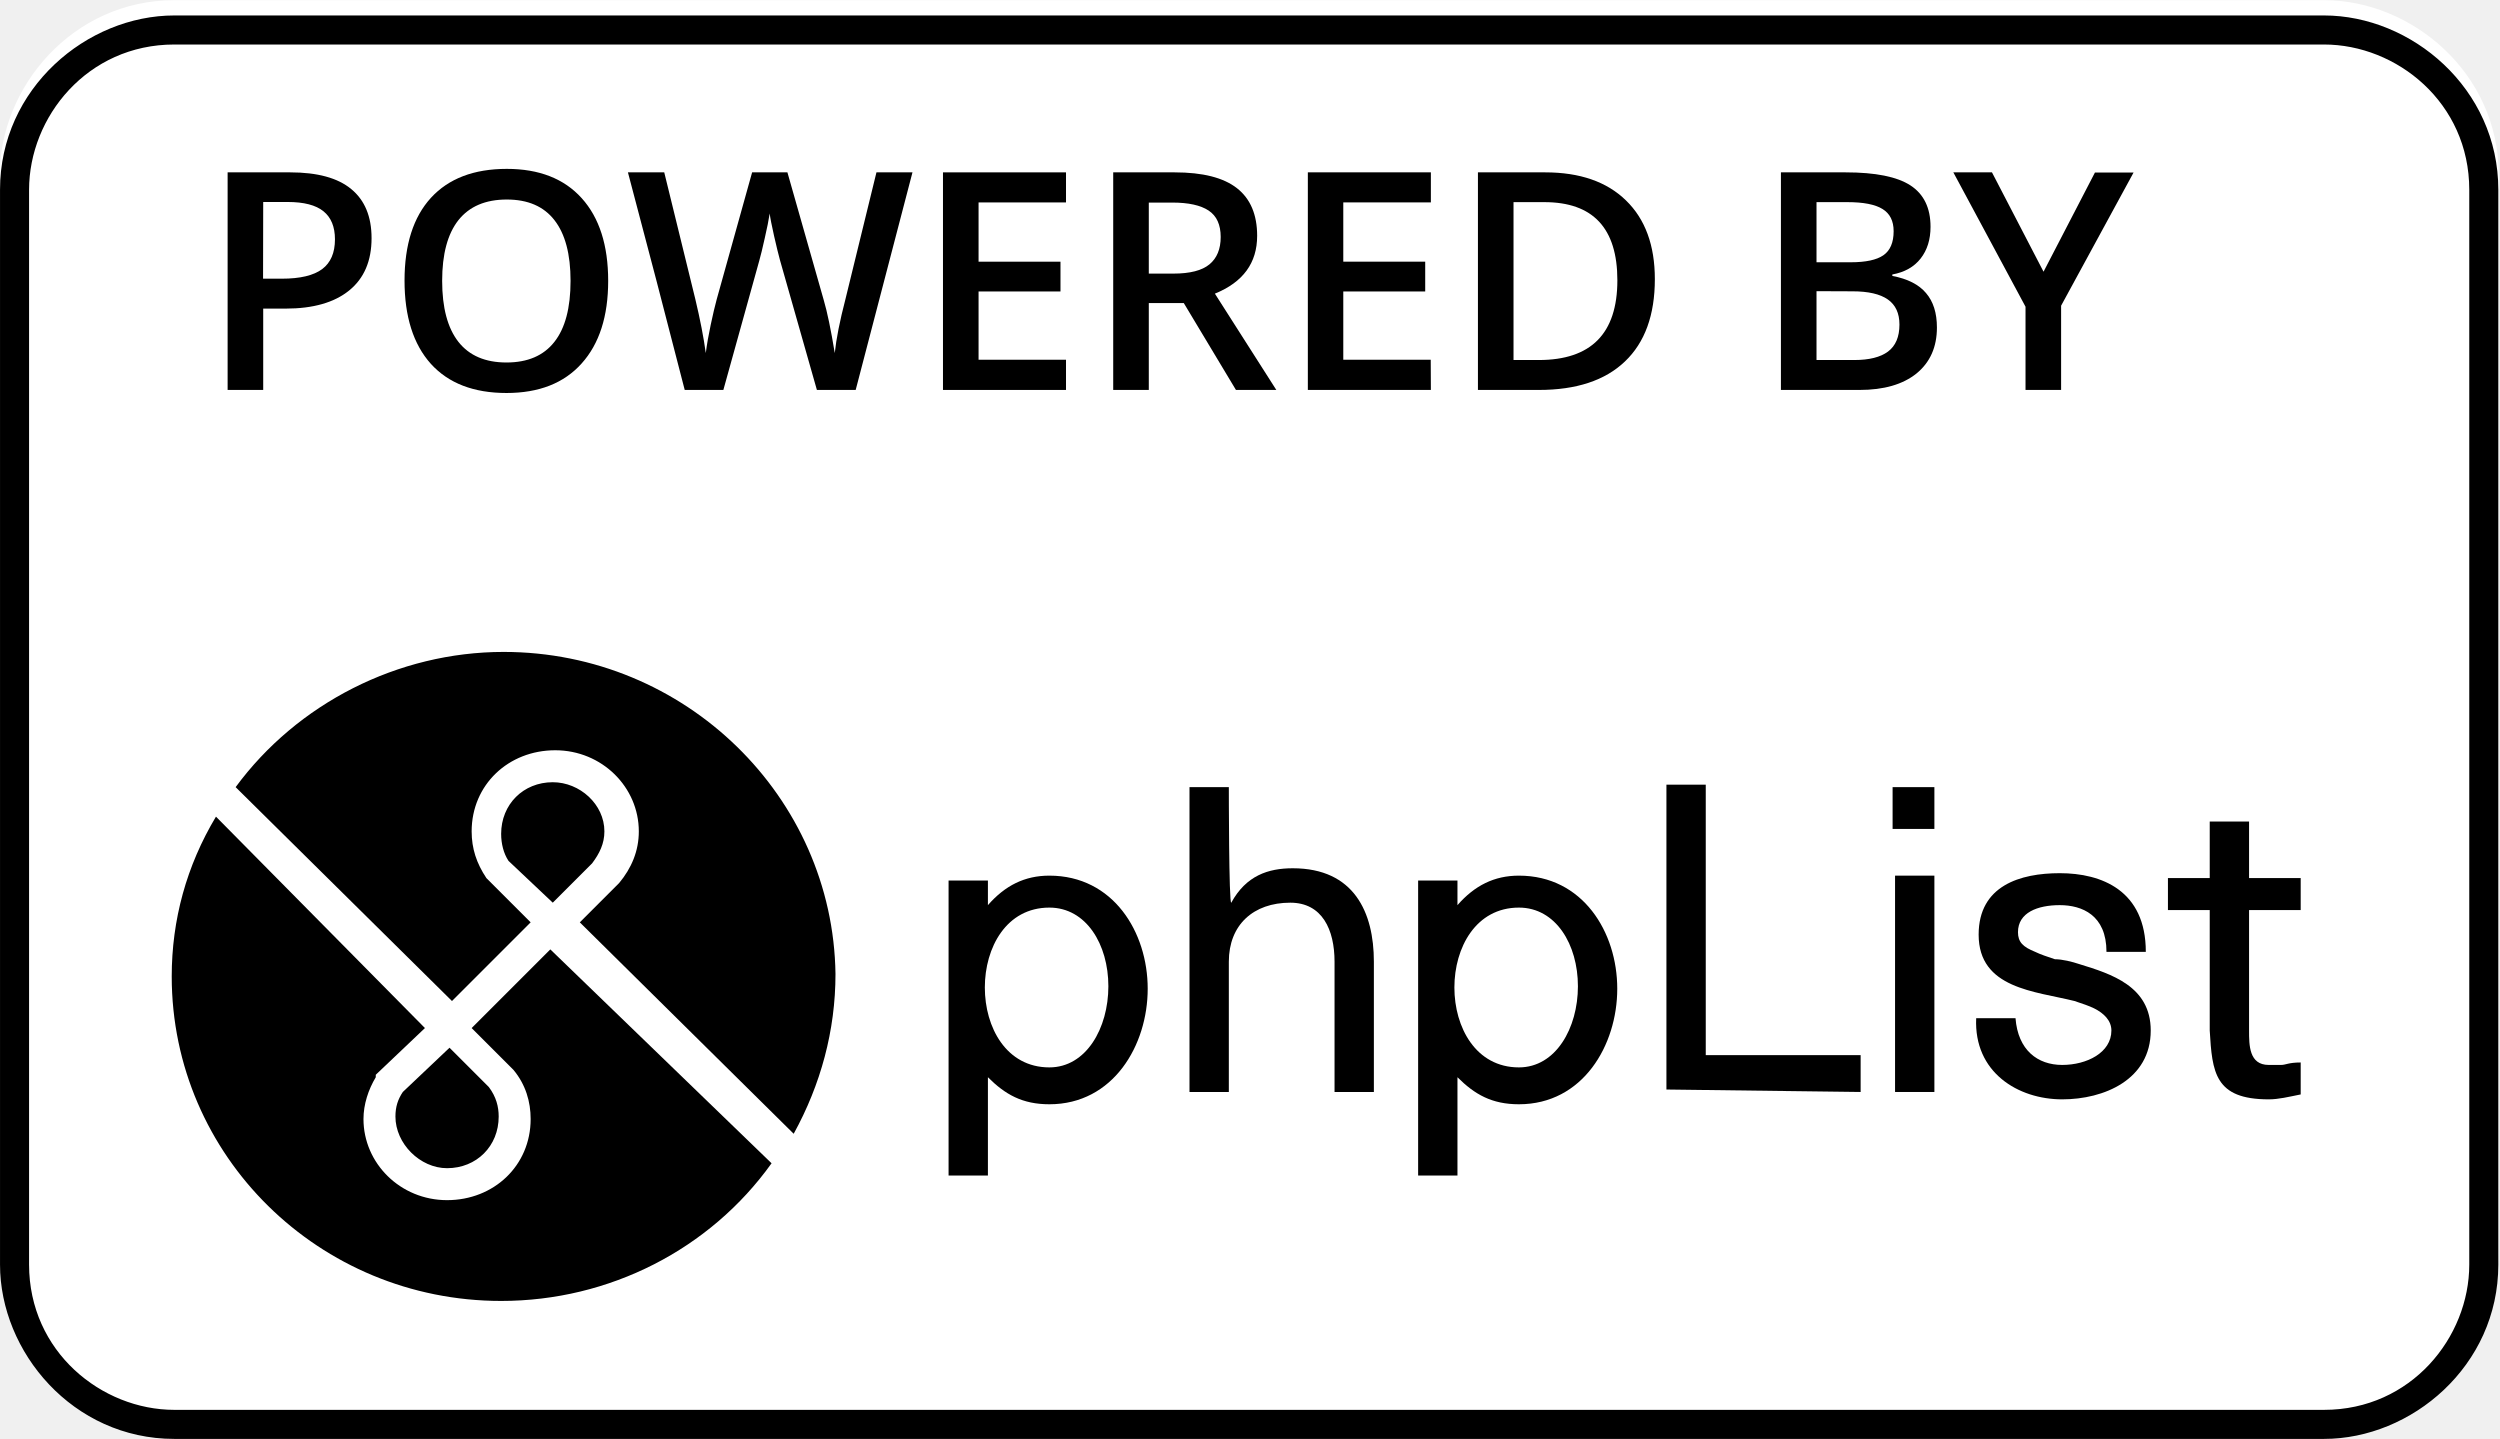
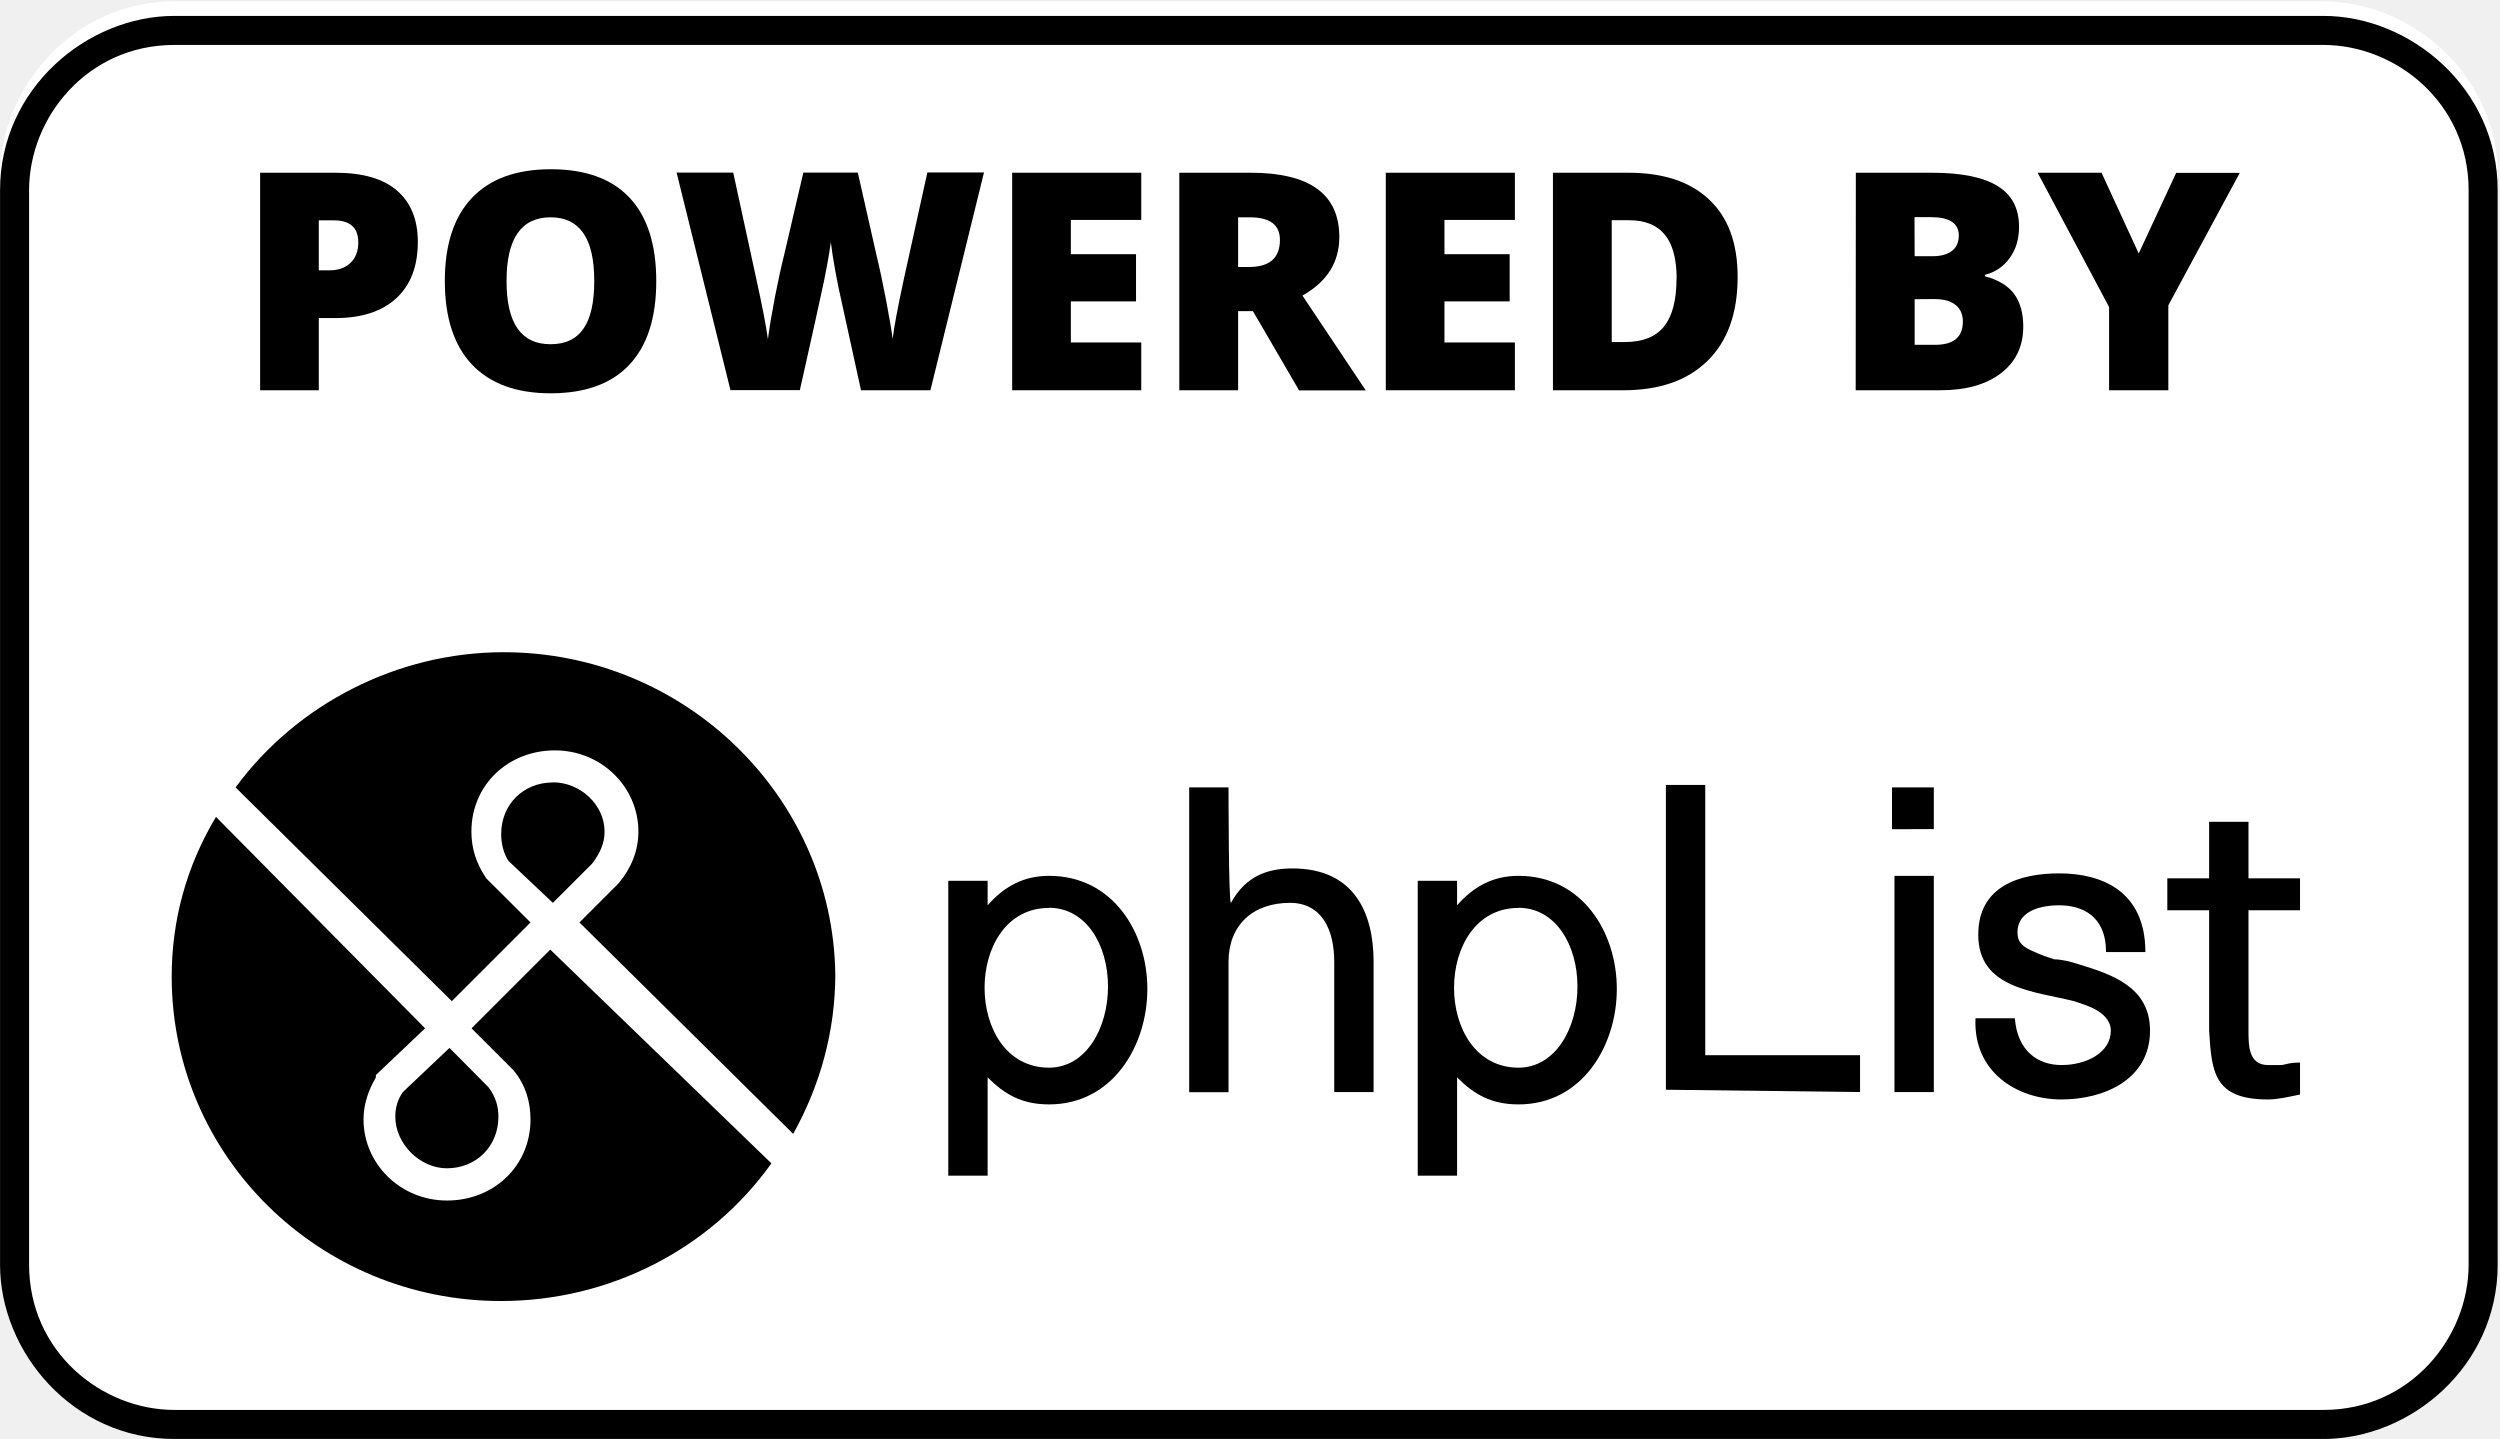
- <svg xmlns="http://www.w3.org/2000/svg" width="70.182" height="40.395" viewBox="0 0 18.569 10.688" version="1.1" id="svg8">
+ <svg xmlns="http://www.w3.org/2000/svg" width="69.833" height="40.195" viewBox="0 0 18.477 10.635" version="1.1" id="svg8">
  <defs id="defs2" />
-   <g id="layer1" transform="translate(-120.2654,-211.9793)">
-     <g id="g3013" transform="matrix(4.077632,0,0,4.077632,-327.4398,-631.2531)">
-       <path style="fill:#ffffff;stroke-width:0.265" class="st0" d="m 114.029,209.389 h -3.916 c -0.159,0 -0.318,-0.132 -0.318,-0.318 v -1.958 c 0,-0.159 0.132,-0.318 0.318,-0.318 h 3.916 c 0.159,0 0.318,0.132 0.318,0.318 v 1.958 c 0,0.185 -0.159,0.318 -0.318,0.318 z" id="path1069" />
-       <g transform="matrix(0.2645833,0,0,0.2645833,90.50727,201.293)" id="g1075">
-         <g id="g1073">
-           <path d="m 88.9,21.1 c 0.5,0 1,0.4 1,1 v 7.4 c 0,0.5 -0.4,1 -1,1 H 74.1 c -0.5,0 -1,-0.4 -1,-1 v -7.4 c 0,-0.5 0.4,-1 1,-1 h 14.8 m 0,-0.2 H 74.1 c -0.6,0 -1.2,0.5 -1.2,1.2 v 7.4 c 0,0.6 0.5,1.2 1.2,1.2 h 14.8 c 0.6,0 1.2,-0.5 1.2,-1.2 v -7.4 c 0,-0.7 -0.6,-1.2 -1.2,-1.2 z" id="path1071" />
-         </g>
-       </g>
-       <g id="g1099" transform="matrix(0.2645833,0,0,0.2645833,90.49001,201.16)">
-         <g id="g1097">
-           <g id="text1077" style="font-size:2.098px;font-family:OpenSans-Semibold" transform="translate(74.3342,23.9809)" aria-label="POWERED BY">
-             <path id="path1124" style="font-style:normal;font-variant:normal;font-weight:600;font-stretch:normal;font-family:'Open Sans';-inkscape-font-specification:'Open Sans Semi-Bold'" d="m 1.189,-1.045 q 0,0.235 -0.154,0.36 -0.154,0.125 -0.437,0.125 H 0.443 V 0 H 0.198 v -1.498 h 0.431 q 0.281,0 0.42,0.115 0.14,0.115 0.14,0.338 z m -0.747,0.279 h 0.13 q 0.188,0 0.277,-0.066 0.088,-0.066 0.088,-0.205 0,-0.129 -0.079,-0.193 -0.079,-0.064 -0.246,-0.064 H 0.443 Z" />
-             <path id="path1126" style="font-style:normal;font-variant:normal;font-weight:600;font-stretch:normal;font-family:'Open Sans';-inkscape-font-specification:'Open Sans Semi-Bold'" d="m 2.818,-0.751 q 0,0.366 -0.183,0.569 -0.182,0.203 -0.517,0.203 -0.339,0 -0.521,-0.201 -0.181,-0.202 -0.181,-0.573 0,-0.371 0.182,-0.57 0.183,-0.199 0.522,-0.199 0.334,0 0.516,0.202 0.182,0.202 0.182,0.569 z m -1.143,0 q 0,0.277 0.112,0.42 0.112,0.142 0.331,0.142 0.218,0 0.329,-0.141 0.112,-0.141 0.112,-0.421 0,-0.276 -0.111,-0.418 -0.11,-0.142 -0.328,-0.142 -0.22,0 -0.333,0.142 -0.112,0.142 -0.112,0.418 z" />
-             <path id="path1128" style="font-style:normal;font-variant:normal;font-weight:600;font-stretch:normal;font-family:'Open Sans';-inkscape-font-specification:'Open Sans Semi-Bold'" d="M 4.522,0 H 4.255 L 4.001,-0.893 q -0.016,-0.058 -0.041,-0.168 -0.025,-0.111 -0.03,-0.154 -0.01,0.066 -0.034,0.17 -0.023,0.104 -0.038,0.156 L 3.611,0 H 3.345 L 3.151,-0.75 2.954,-1.498 h 0.25 l 0.214,0.873 q 0.05,0.21 0.072,0.371 0.011,-0.087 0.034,-0.195 0.023,-0.108 0.041,-0.174 L 3.809,-1.498 h 0.243 l 0.25,0.879 q 0.036,0.122 0.076,0.365 0.015,-0.146 0.074,-0.373 l 0.213,-0.871 h 0.248 z" />
-             <path id="path1130" style="font-style:normal;font-variant:normal;font-weight:600;font-stretch:normal;font-family:'Open Sans';-inkscape-font-specification:'Open Sans Semi-Bold'" d="m 5.97,0 h -0.847 v -1.498 h 0.847 v 0.207 H 5.368 v 0.408 H 5.932 v 0.205 H 5.368 v 0.47 h 0.602 z" />
-             <path id="path1132" style="font-style:normal;font-variant:normal;font-weight:600;font-stretch:normal;font-family:'Open Sans';-inkscape-font-specification:'Open Sans Semi-Bold'" d="M 6.54,-0.801 H 6.71 q 0.171,0 0.248,-0.064 0.077,-0.064 0.077,-0.188 0,-0.127 -0.083,-0.182 -0.083,-0.055 -0.25,-0.055 H 6.54 Z m 0,0.203 V 0 H 6.295 v -1.498 h 0.423 q 0.29,0 0.429,0.109 0.139,0.109 0.139,0.328 0,0.28 -0.291,0.398 L 7.418,0 H 7.14 L 6.781,-0.598 Z" />
-             <path id="path1134" style="font-style:normal;font-variant:normal;font-weight:600;font-stretch:normal;font-family:'Open Sans';-inkscape-font-specification:'Open Sans Semi-Bold'" d="M 8.482,0 H 7.635 v -1.498 h 0.847 v 0.207 H 7.879 v 0.408 h 0.564 v 0.205 H 7.879 v 0.47 h 0.602 z" />
-             <path id="path1136" style="font-style:normal;font-variant:normal;font-weight:600;font-stretch:normal;font-family:'Open Sans';-inkscape-font-specification:'Open Sans Semi-Bold'" d="m 10.024,-0.763 q 0,0.371 -0.206,0.567 Q 9.613,0 9.225,0 H 8.806 v -1.498 h 0.463 q 0.358,0 0.556,0.193 0.199,0.193 0.199,0.542 z m -0.258,0.008 q 0,-0.538 -0.503,-0.538 H 9.051 v 1.087 h 0.174 q 0.541,0 0.541,-0.549 z" />
-             <path id="path1138" style="font-style:normal;font-variant:normal;font-weight:600;font-stretch:normal;font-family:'Open Sans';-inkscape-font-specification:'Open Sans Semi-Bold'" d="m 10.892,-1.498 h 0.445 q 0.309,0 0.447,0.09 0.138,0.09 0.138,0.285 0,0.131 -0.068,0.218 -0.068,0.087 -0.195,0.11 v 0.01 q 0.158,0.03 0.232,0.118 0.075,0.087 0.075,0.237 0,0.202 -0.141,0.317 Q 11.684,0 11.433,0 h -0.541 z m 0.245,0.619 h 0.236 q 0.154,0 0.224,-0.048 0.071,-0.049 0.071,-0.166 0,-0.106 -0.077,-0.153 -0.076,-0.047 -0.242,-0.047 h -0.212 z m 0,0.199 v 0.474 h 0.26 q 0.154,0 0.232,-0.058 0.079,-0.059 0.079,-0.186 0,-0.117 -0.08,-0.173 -0.08,-0.056 -0.243,-0.056 z" />
-             <path id="path1140" style="font-style:normal;font-variant:normal;font-weight:600;font-stretch:normal;font-family:'Open Sans';-inkscape-font-specification:'Open Sans Semi-Bold'" d="m 12.7,-0.814 0.354,-0.683 h 0.266 l -0.499,0.917 V 0 H 12.576 V -0.573 L 12.079,-1.498 h 0.266 z" />
-           </g>
-           <g id="g1095" transform="matrix(0.1692526,0,0,0.1692526,164.359,336.7693)">
-             <path id="path1079" d="m -497.3,-1827 c 1.5,0 2.4,1.5 2.4,3.2 0,1.7 -0.9,3.3 -2.4,3.3 -3.5,0 -3.5,-6.5 0,-6.5 z m -2.5,-1.1 h -1.6 v 12 h 1.6 v -4 c 0.7,0.7 1.4,1.1 2.5,1.1 2.6,0 4,-2.4 4,-4.7 0,-2.3 -1.4,-4.6 -4,-4.6 -1,0 -1.8,0.4 -2.5,1.2 z" />
-             <path id="path1081" d="m -490,-1831.9 h -1.6 v 12.4 h 1.6 v -5.3 c 0,-1.5 1,-2.4 2.5,-2.4 1.3,0 1.8,1.1 1.8,2.4 v 5.3 h 1.6 v -5.3 c 0,-2 -0.8,-3.8 -3.3,-3.8 -1,0 -1.9,0.3 -2.5,1.4 -0.1,0.1 -0.1,-4.7 -0.1,-4.7 z" />
-             <path id="path1083" d="m -478.2,-1827 c 1.5,0 2.4,1.5 2.4,3.2 0,1.7 -0.9,3.3 -2.4,3.3 -3.5,0 -3.5,-6.5 0,-6.5 z m -2.5,-1.1 h -1.6 v 12 h 1.6 v -4 c 0.7,0.7 1.4,1.1 2.5,1.1 2.6,0 4,-2.4 4,-4.7 0,-2.3 -1.4,-4.6 -4,-4.6 -1,0 -1.8,0.4 -2.5,1.2 z" />
-             <path id="path1085" d="m -464.3,-1819.5 v -1.5 h -6.3 v -11 h -1.6 v 12.4 z" />
-             <path id="path1087" d="m -461.3,-1819.5 v -8.8 h -1.6 v 8.8 z m 0,-10.7 v -1.7 h -1.7 v 1.7 z" />
-             <path id="path1089" d="m -456.1,-1819.2 c 1.7,0 3.6,-0.8 3.6,-2.8 0,-1.8 -1.6,-2.3 -2.9,-2.7 -0.3,-0.1 -0.7,-0.2 -1,-0.2 -0.3,-0.1 -0.6,-0.2 -0.8,-0.3 -0.5,-0.2 -0.7,-0.4 -0.7,-0.8 0,-0.8 0.8,-1.1 1.7,-1.1 0.9,0 1.9,0.4 1.9,1.9 h 1.6 c 0,-2.5 -1.8,-3.2 -3.5,-3.2 -1.6,0 -3.3,0.5 -3.3,2.5 0,2.2 2.3,2.3 3.9,2.7 0.3,0.1 0.6,0.2 0.8,0.3 0.4,0.2 0.7,0.5 0.7,0.9 0,0.9 -1,1.4 -2,1.4 -1,0 -1.8,-0.6 -1.9,-1.9 h -1.6 c -0.1,2.2 1.7,3.3 3.5,3.3 z" />
-             <path id="path1091" d="m -447.7,-1819.2 c 0.4,0 0.8,-0.1 1.3,-0.2 v -1.3 c -0.5,0 -0.6,0.1 -0.8,0.1 -0.2,0 -0.3,0 -0.5,0 -0.8,0 -0.8,-0.8 -0.8,-1.4 v -4.9 h 2.1 v -1.3 h -2.1 v -2.3 h -1.6 v 2.3 h -1.7 v 1.3 h 1.7 v 4.9 c 0.1,1.7 0.2,2.8 2.4,2.8 z" />
-             <path id="path1093" d="m -519.5,-1837.4 c -4.3,0 -8.4,2.1 -10.9,5.5 l 8.8,8.7 3.2,-3.2 -1.8,-1.8 v 0 c -0.4,-0.6 -0.6,-1.2 -0.6,-1.9 0,-1.9 1.5,-3.3 3.4,-3.3 1.9,0 3.4,1.5 3.4,3.3 0,0.8 -0.3,1.5 -0.8,2.1 v 0 l -1.6,1.6 8.7,8.6 c 1.1,-2 1.7,-4.2 1.7,-6.5 -0.1,-7.2 -6.1,-13.1 -13.5,-13.1 z m 2,5.3 c -1.2,0 -2.1,0.9 -2.1,2.1 0,0.4 0.1,0.8 0.3,1.1 l 1.8,1.7 1.6,-1.6 c 0.3,-0.4 0.5,-0.8 0.5,-1.3 0,-1.1 -1,-2 -2.1,-2 z m -13.7,1.4 c -1.2,2 -1.8,4.2 -1.8,6.5 0,7.3 6,13.2 13.4,13.2 v 0 c 4.4,0 8.5,-2.1 11,-5.6 l -9,-8.7 -3.2,3.2 1.7,1.7 c 0.5,0.6 0.7,1.3 0.7,2 0,1.9 -1.5,3.3 -3.4,3.3 -1.9,0 -3.4,-1.5 -3.4,-3.3 0,-0.6 0.2,-1.2 0.5,-1.7 v -0.1 l 2,-1.9 z m 9.5,9.4 -1.9,1.8 c -0.2,0.3 -0.3,0.6 -0.3,1 0,1.1 1,2.1 2.1,2.1 1.2,0 2.1,-0.9 2.1,-2.1 0,-0.4 -0.1,-0.8 -0.4,-1.2 z" />
+   <g id="layer1" transform="translate(-171.7023,-162.5596)">
+     <g transform="matrix(0.2645833,0,0,0.2645833,160.7025,164.4202)" id="g15">
+       <g id="g13">
+         <g id="g2206" transform="matrix(4.056262,0,0,4.056262,-222.694,-18.93136)">
+           <path style="fill:#ffffff" class="st0" d="m 81.151,12.743 h -14.8 c -0.6,0 -1.2,-0.5 -1.2,-1.2 V 4.143 c 0,-0.6 0.5,-1.2 1.2,-1.2 h 14.8 c 0.6,0 1.2,0.5 1.2,1.2 V 11.543 c 0,0.7 -0.6,1.2 -1.2,1.2 z" id="path2122" />
+           <path d="m 81.151,3.243 c 0.5,0 1,0.4 1,1 V 11.643 c 0,0.5 -0.4,1 -1,1 h -14.8 c -0.5,0 -1,-0.4 -1,-1 V 4.243 c 0,-0.5 0.4,-1 1,-1 h 14.8 m 0,-0.2 h -14.8 c -0.6,0 -1.2,0.5 -1.2,1.2 V 11.643 c 0,0.6 0.5,1.2 1.2,1.2 h 14.8 c 0.6,0 1.2,-0.5 1.2,-1.2 V 4.243 c 0,-0.7 -0.6,-1.2 -1.2,-1.2 z" id="path2124" />
+           <path id="path2130" d="m 72.375,9.185 c 0.254,0 0.406,0.254 0.406,0.542 0,0.288 -0.152,0.559 -0.406,0.559 -0.592,0 -0.592,-1.1 0,-1.1 z M 71.952,8.999 h -0.271 v 2.031 h 0.271 v -0.677 c 0.118,0.118 0.237,0.186 0.423,0.186 0.44,0 0.677,-0.406 0.677,-0.795 0,-0.389 -0.237,-0.779 -0.677,-0.779 -0.169,0 -0.305,0.068 -0.423,0.203 z" style="stroke-width:0.169" />
+           <path id="path2132" d="m 73.611,8.356 h -0.271 v 2.099 h 0.271 V 9.557 c 0,-0.254 0.169,-0.406 0.423,-0.406 0.22,0 0.305,0.186 0.305,0.406 v 0.897 h 0.271 V 9.557 c 0,-0.339 -0.135,-0.643 -0.559,-0.643 -0.169,0 -0.322,0.051 -0.423,0.237 -0.017,0.017 -0.017,-0.795 -0.017,-0.795 z" style="stroke-width:0.169" />
+           <path id="path2134" d="m 75.608,9.185 c 0.254,0 0.406,0.254 0.406,0.542 0,0.288 -0.152,0.559 -0.406,0.559 -0.592,0 -0.592,-1.1 0,-1.1 z M 75.185,8.999 h -0.271 v 2.031 h 0.271 v -0.677 c 0.118,0.118 0.237,0.186 0.423,0.186 0.44,0 0.677,-0.406 0.677,-0.795 0,-0.389 -0.237,-0.779 -0.677,-0.779 -0.169,0 -0.305,0.068 -0.423,0.203 z" style="stroke-width:0.169" />
+           <path id="path2136" d="M 77.96,10.454 V 10.2 H 76.894 V 8.339 h -0.271 v 2.099 z" style="stroke-width:0.169" />
+           <path id="path2138" d="M 78.468,10.454 V 8.965 h -0.271 v 1.489 z m 0,-1.811 V 8.356 h -0.288 v 0.288 z" style="stroke-width:0.169" />
+           <path id="path2140" d="m 79.348,10.505 c 0.288,0 0.609,-0.135 0.609,-0.474 0,-0.305 -0.271,-0.389 -0.491,-0.457 -0.051,-0.017 -0.118,-0.034 -0.169,-0.034 -0.051,-0.017 -0.102,-0.034 -0.135,-0.051 -0.085,-0.034 -0.118,-0.068 -0.118,-0.135 0,-0.135 0.135,-0.186 0.288,-0.186 0.152,0 0.322,0.068 0.322,0.322 h 0.271 c 0,-0.423 -0.305,-0.542 -0.592,-0.542 -0.271,0 -0.559,0.085 -0.559,0.423 0,0.372 0.389,0.389 0.66,0.457 0.051,0.017 0.102,0.034 0.135,0.051 0.068,0.034 0.118,0.085 0.118,0.152 0,0.152 -0.169,0.237 -0.339,0.237 -0.169,0 -0.305,-0.102 -0.322,-0.322 h -0.271 c -0.017,0.372 0.288,0.559 0.592,0.559 z" style="stroke-width:0.169" />
+           <path id="path2142" d="m 80.77,10.505 c 0.068,0 0.135,-0.017 0.22,-0.034 v -0.22 c -0.085,0 -0.102,0.017 -0.135,0.017 -0.034,0 -0.051,0 -0.085,0 -0.135,0 -0.135,-0.135 -0.135,-0.237 V 9.202 h 0.355 V 8.982 h -0.355 V 8.593 h -0.271 v 0.389 h -0.288 v 0.22 h 0.288 v 0.829 c 0.017,0.288 0.034,0.474 0.406,0.474 z" style="stroke-width:0.169" />
+           <path id="path2144" d="m 68.618,7.425 c -0.728,0 -1.422,0.355 -1.845,0.931 L 68.262,9.828 68.804,9.286 68.499,8.982 v 0 c -0.068,-0.102 -0.102,-0.203 -0.102,-0.322 0,-0.322 0.254,-0.559 0.575,-0.559 0.322,0 0.575,0.254 0.575,0.559 0,0.135 -0.051,0.254 -0.135,0.355 v 0 l -0.271,0.271 1.472,1.456 C 70.801,10.404 70.903,10.031 70.903,9.642 70.886,8.423 69.87,7.425 68.618,7.425 Z m 0.339,0.897 c -0.203,0 -0.355,0.152 -0.355,0.355 0,0.068 0.017,0.135 0.051,0.186 l 0.305,0.288 0.271,-0.271 c 0.051,-0.068 0.085,-0.135 0.085,-0.22 0,-0.186 -0.169,-0.339 -0.355,-0.339 z m -2.319,0.237 c -0.203,0.339 -0.305,0.711 -0.305,1.1 0,1.236 1.016,2.234 2.268,2.234 v 0 c 0.745,0 1.439,-0.355 1.862,-0.948 l -1.523,-1.472 -0.542,0.542 0.288,0.288 c 0.085,0.102 0.118,0.22 0.118,0.339 0,0.322 -0.254,0.559 -0.575,0.559 -0.322,0 -0.575,-0.254 -0.575,-0.559 0,-0.102 0.034,-0.203 0.085,-0.288 v -0.017 l 0.339,-0.322 z m 1.608,1.591 -0.322,0.305 c -0.034,0.051 -0.051,0.102 -0.051,0.169 0,0.186 0.169,0.355 0.355,0.355 0.203,0 0.355,-0.152 0.355,-0.355 0,-0.068 -0.017,-0.135 -0.068,-0.203 z" style="stroke-width:0.169" />
+           <g aria-label="POWERED BY" style="font-size:2.098px;font-family:OpenSans-Semibold" id="text2128" transform="translate(-2.0575826e-6)">
+             <path d="m 68.028,4.6 q 0,0.251 -0.149,0.388 -0.148,0.136 -0.42,0.136 H 67.346 V 5.621 H 66.942 V 4.123 h 0.518 q 0.284,0 0.426,0.124 0.142,0.124 0.142,0.352 z m -0.682,0.195 h 0.074 q 0.091,0 0.144,-0.051 0.054,-0.051 0.054,-0.141 0,-0.152 -0.168,-0.152 h -0.104 z" style="font-style:normal;font-variant:normal;font-weight:800;font-stretch:normal;font-family:'Open Sans';-inkscape-font-specification:'Open Sans Ultra-Bold'" id="path850" />
+             <path d="m 69.67,4.87 q 0,0.378 -0.185,0.575 -0.185,0.197 -0.543,0.197 -0.352,0 -0.541,-0.198 -0.187,-0.198 -0.187,-0.576 0,-0.374 0.186,-0.571 0.187,-0.198 0.544,-0.198 0.358,0 0.542,0.196 0.184,0.196 0.184,0.575 z m -1.031,0 q 0,0.434 0.302,0.434 0.154,0 0.227,-0.106 0.075,-0.106 0.075,-0.329 0,-0.224 -0.076,-0.331 -0.075,-0.108 -0.224,-0.108 -0.304,0 -0.304,0.438 z" style="font-style:normal;font-variant:normal;font-weight:800;font-stretch:normal;font-family:'Open Sans';-inkscape-font-specification:'Open Sans Ultra-Bold'" id="path852" />
+             <path d="M 71.558,5.621 H 71.08 L 70.937,4.968 q -0.01,-0.041 -0.033,-0.163 -0.022,-0.122 -0.032,-0.204 -0.008,0.067 -0.027,0.166 -0.018,0.098 -0.037,0.181 -0.017,0.083 -0.149,0.672 h -0.478 l -0.371,-1.498 h 0.39 l 0.163,0.751 q 0.055,0.249 0.076,0.396 0.013,-0.104 0.047,-0.284 0.035,-0.179 0.065,-0.297 l 0.132,-0.566 h 0.375 l 0.128,0.566 q 0.033,0.136 0.067,0.314 0.034,0.178 0.045,0.266 0.013,-0.114 0.073,-0.394 l 0.166,-0.753 h 0.39 z" style="font-style:normal;font-variant:normal;font-weight:800;font-stretch:normal;font-family:'Open Sans';-inkscape-font-specification:'Open Sans Ultra-Bold'" id="path854" />
+             <path d="M 73.01,5.621 H 72.121 V 4.123 h 0.889 v 0.325 h -0.485 v 0.236 h 0.449 v 0.325 h -0.449 v 0.283 h 0.485 z" style="font-style:normal;font-variant:normal;font-weight:800;font-stretch:normal;font-family:'Open Sans';-inkscape-font-specification:'Open Sans Ultra-Bold'" id="path856" />
+             <path d="M 73.677,5.076 V 5.621 H 73.272 V 4.123 h 0.491 q 0.611,0 0.611,0.443 0,0.26 -0.254,0.403 l 0.436,0.653 H 74.097 L 73.779,5.076 Z m 0,-0.304 h 0.076 q 0.212,0 0.212,-0.187 0,-0.155 -0.208,-0.155 h -0.08 z" style="font-style:normal;font-variant:normal;font-weight:800;font-stretch:normal;font-family:'Open Sans';-inkscape-font-specification:'Open Sans Ultra-Bold'" id="path858" />
+             <path d="M 75.583,5.621 H 74.694 V 4.123 h 0.889 v 0.325 h -0.485 v 0.236 h 0.449 v 0.325 h -0.449 v 0.283 h 0.485 z" style="font-style:normal;font-variant:normal;font-weight:800;font-stretch:normal;font-family:'Open Sans';-inkscape-font-specification:'Open Sans Ultra-Bold'" id="path860" />
+             <path d="m 77.117,4.84 q 0,0.375 -0.207,0.578 -0.206,0.203 -0.58,0.203 H 75.845 V 4.123 H 76.364 q 0.361,0 0.556,0.184 0.197,0.184 0.197,0.533 z m -0.42,0.014 q 0,-0.206 -0.082,-0.305 -0.081,-0.099 -0.247,-0.099 h -0.118 v 0.839 h 0.09 q 0.184,0 0.27,-0.107 0.086,-0.108 0.086,-0.328 z" style="font-style:normal;font-variant:normal;font-weight:800;font-stretch:normal;font-family:'Open Sans';-inkscape-font-specification:'Open Sans Ultra-Bold'" id="path862" />
+             <path d="m 77.931,4.123 h 0.522 q 0.305,0 0.453,0.091 0.149,0.09 0.149,0.282 0,0.126 -0.065,0.215 -0.065,0.089 -0.17,0.115 v 0.01 q 0.139,0.037 0.202,0.123 0.062,0.086 0.062,0.223 0,0.204 -0.154,0.322 -0.153,0.117 -0.417,0.117 h -0.583 z m 0.405,0.575 h 0.122 q 0.087,0 0.134,-0.036 0.048,-0.036 0.048,-0.107 0,-0.126 -0.191,-0.126 h -0.114 z m 0,0.296 v 0.314 h 0.142 q 0.19,0 0.19,-0.16 0,-0.075 -0.051,-0.115 -0.05,-0.04 -0.146,-0.04 z" style="font-style:normal;font-variant:normal;font-weight:800;font-stretch:normal;font-family:'Open Sans';-inkscape-font-specification:'Open Sans Ultra-Bold'" id="path864" />
+             <path d="m 79.879,4.679 0.258,-0.555 h 0.438 L 80.083,5.036 V 5.621 H 79.675 V 5.048 L 79.183,4.123 h 0.44 z" style="font-style:normal;font-variant:normal;font-weight:800;font-stretch:normal;font-family:'Open Sans';-inkscape-font-specification:'Open Sans Ultra-Bold'" id="path866" />
          </g>
        </g>
      </g>
    </g>
  </g>
</svg>
